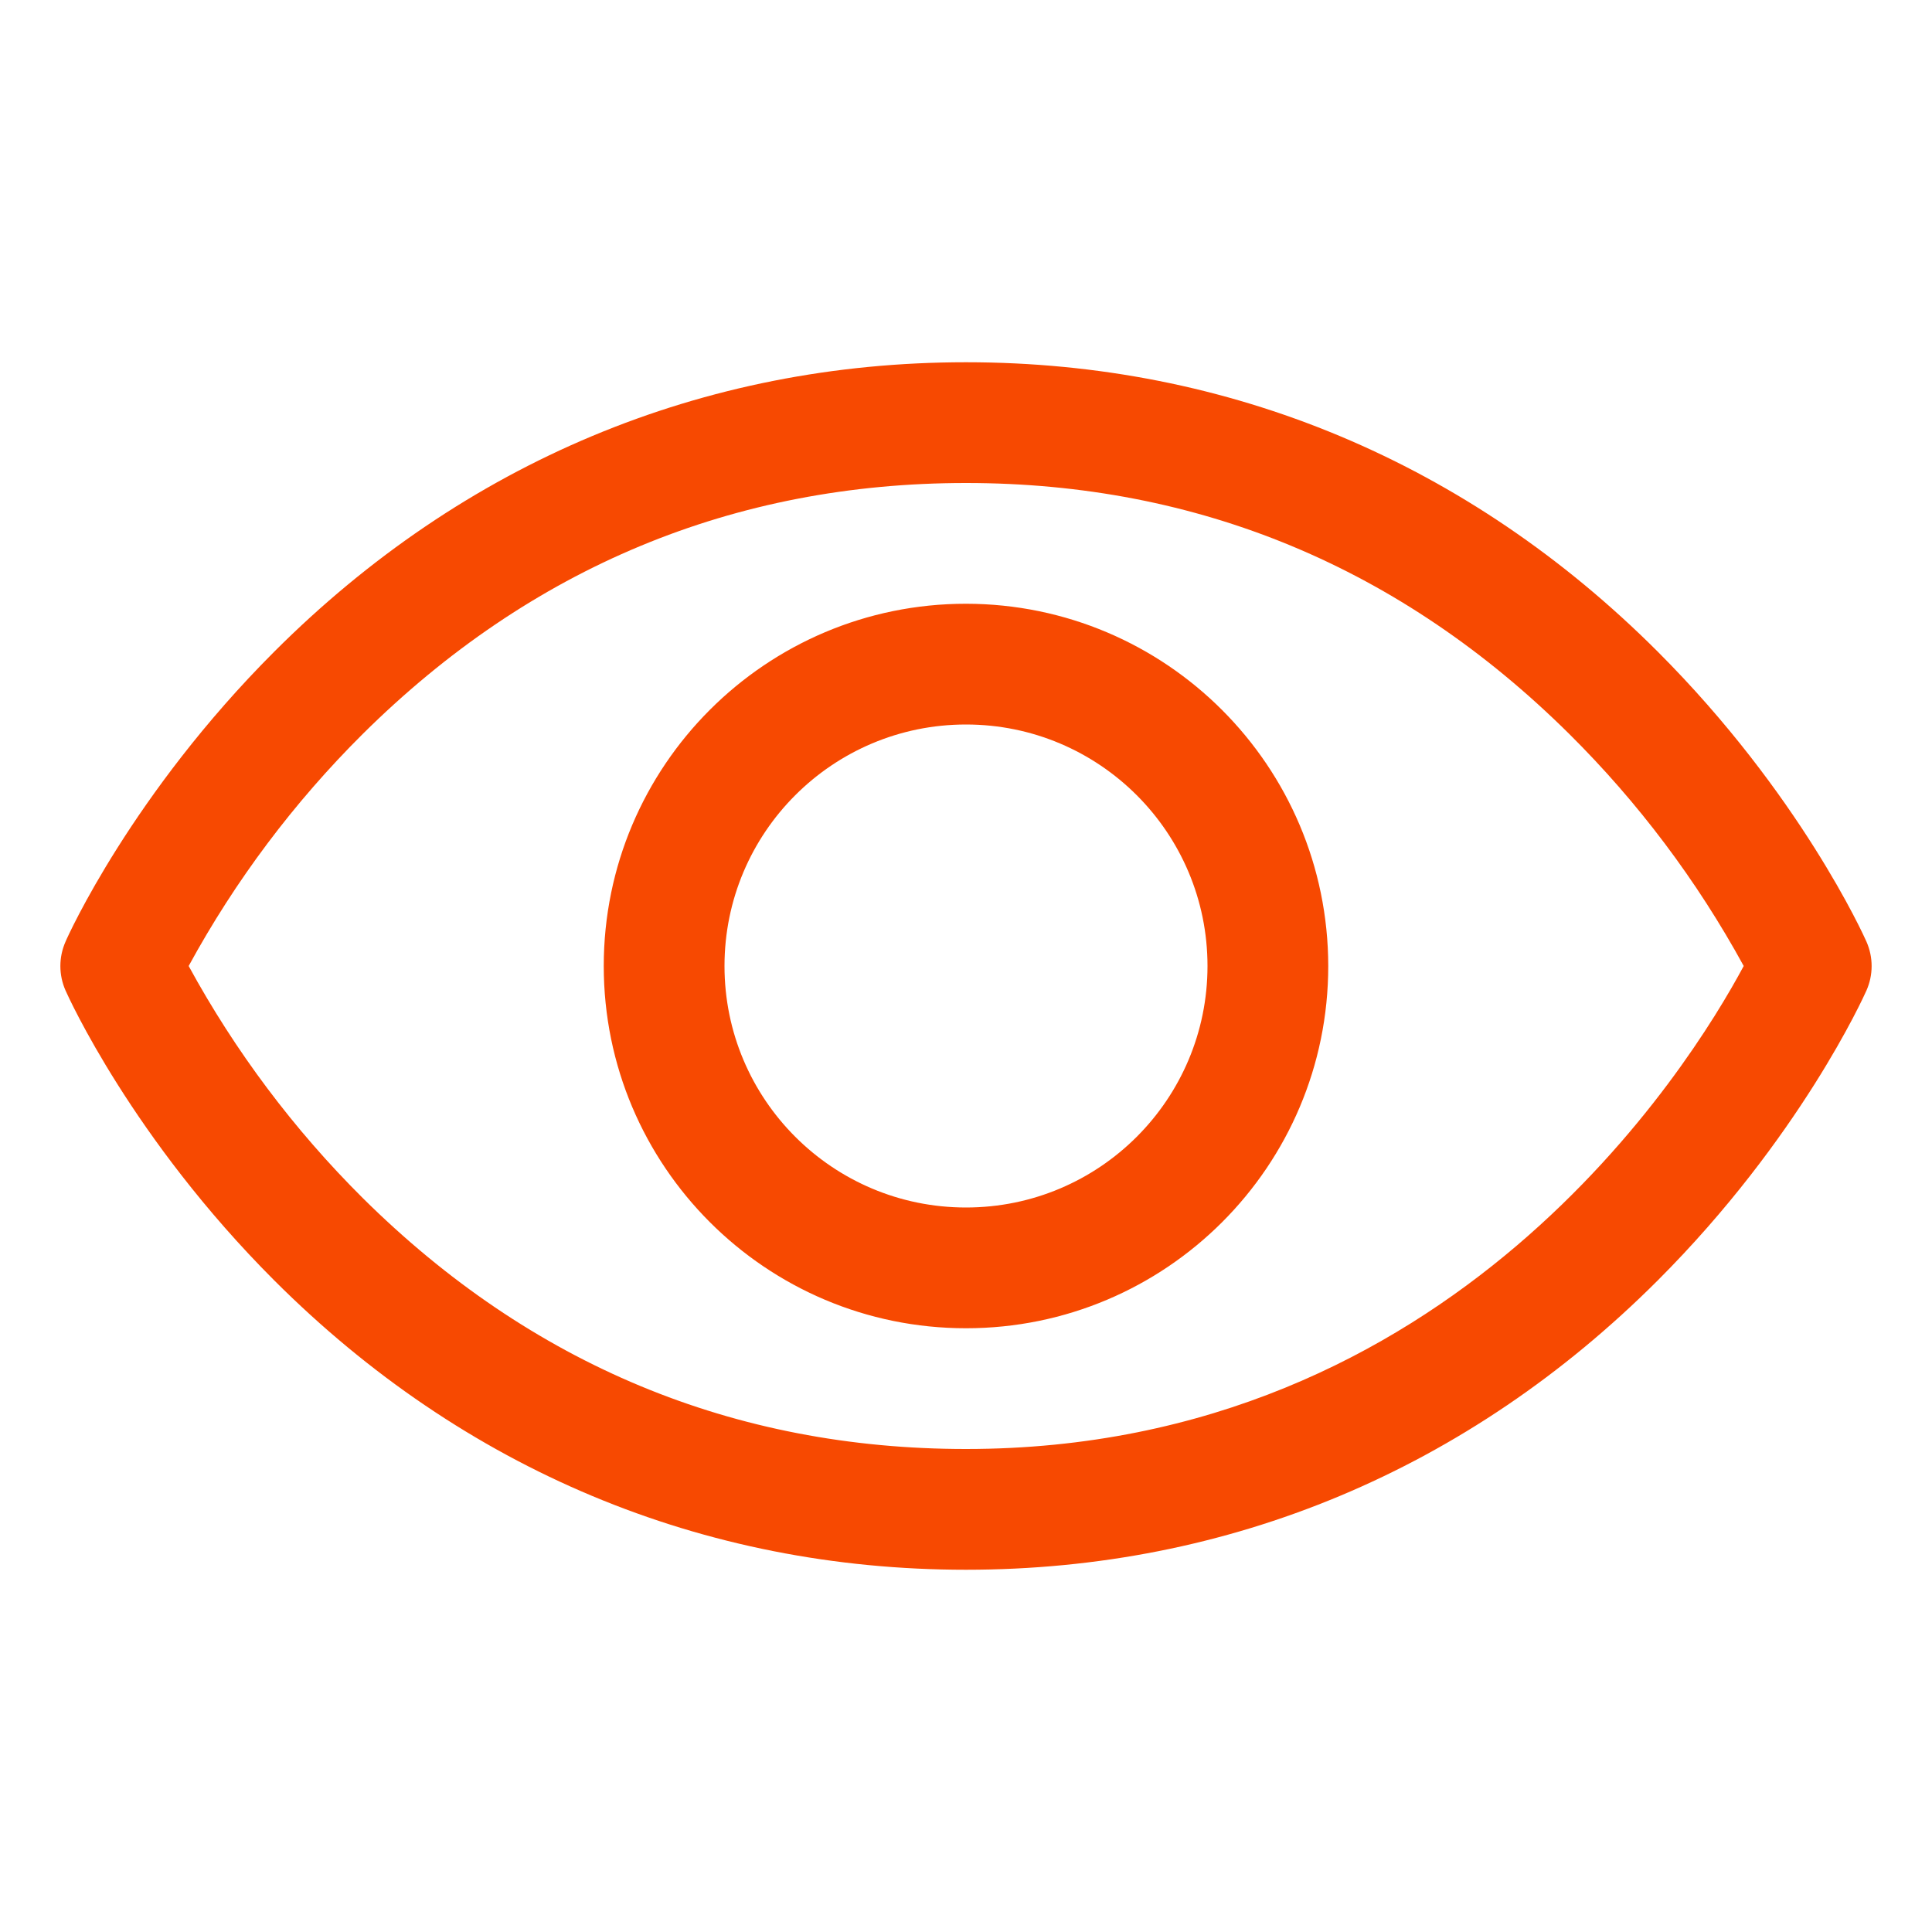
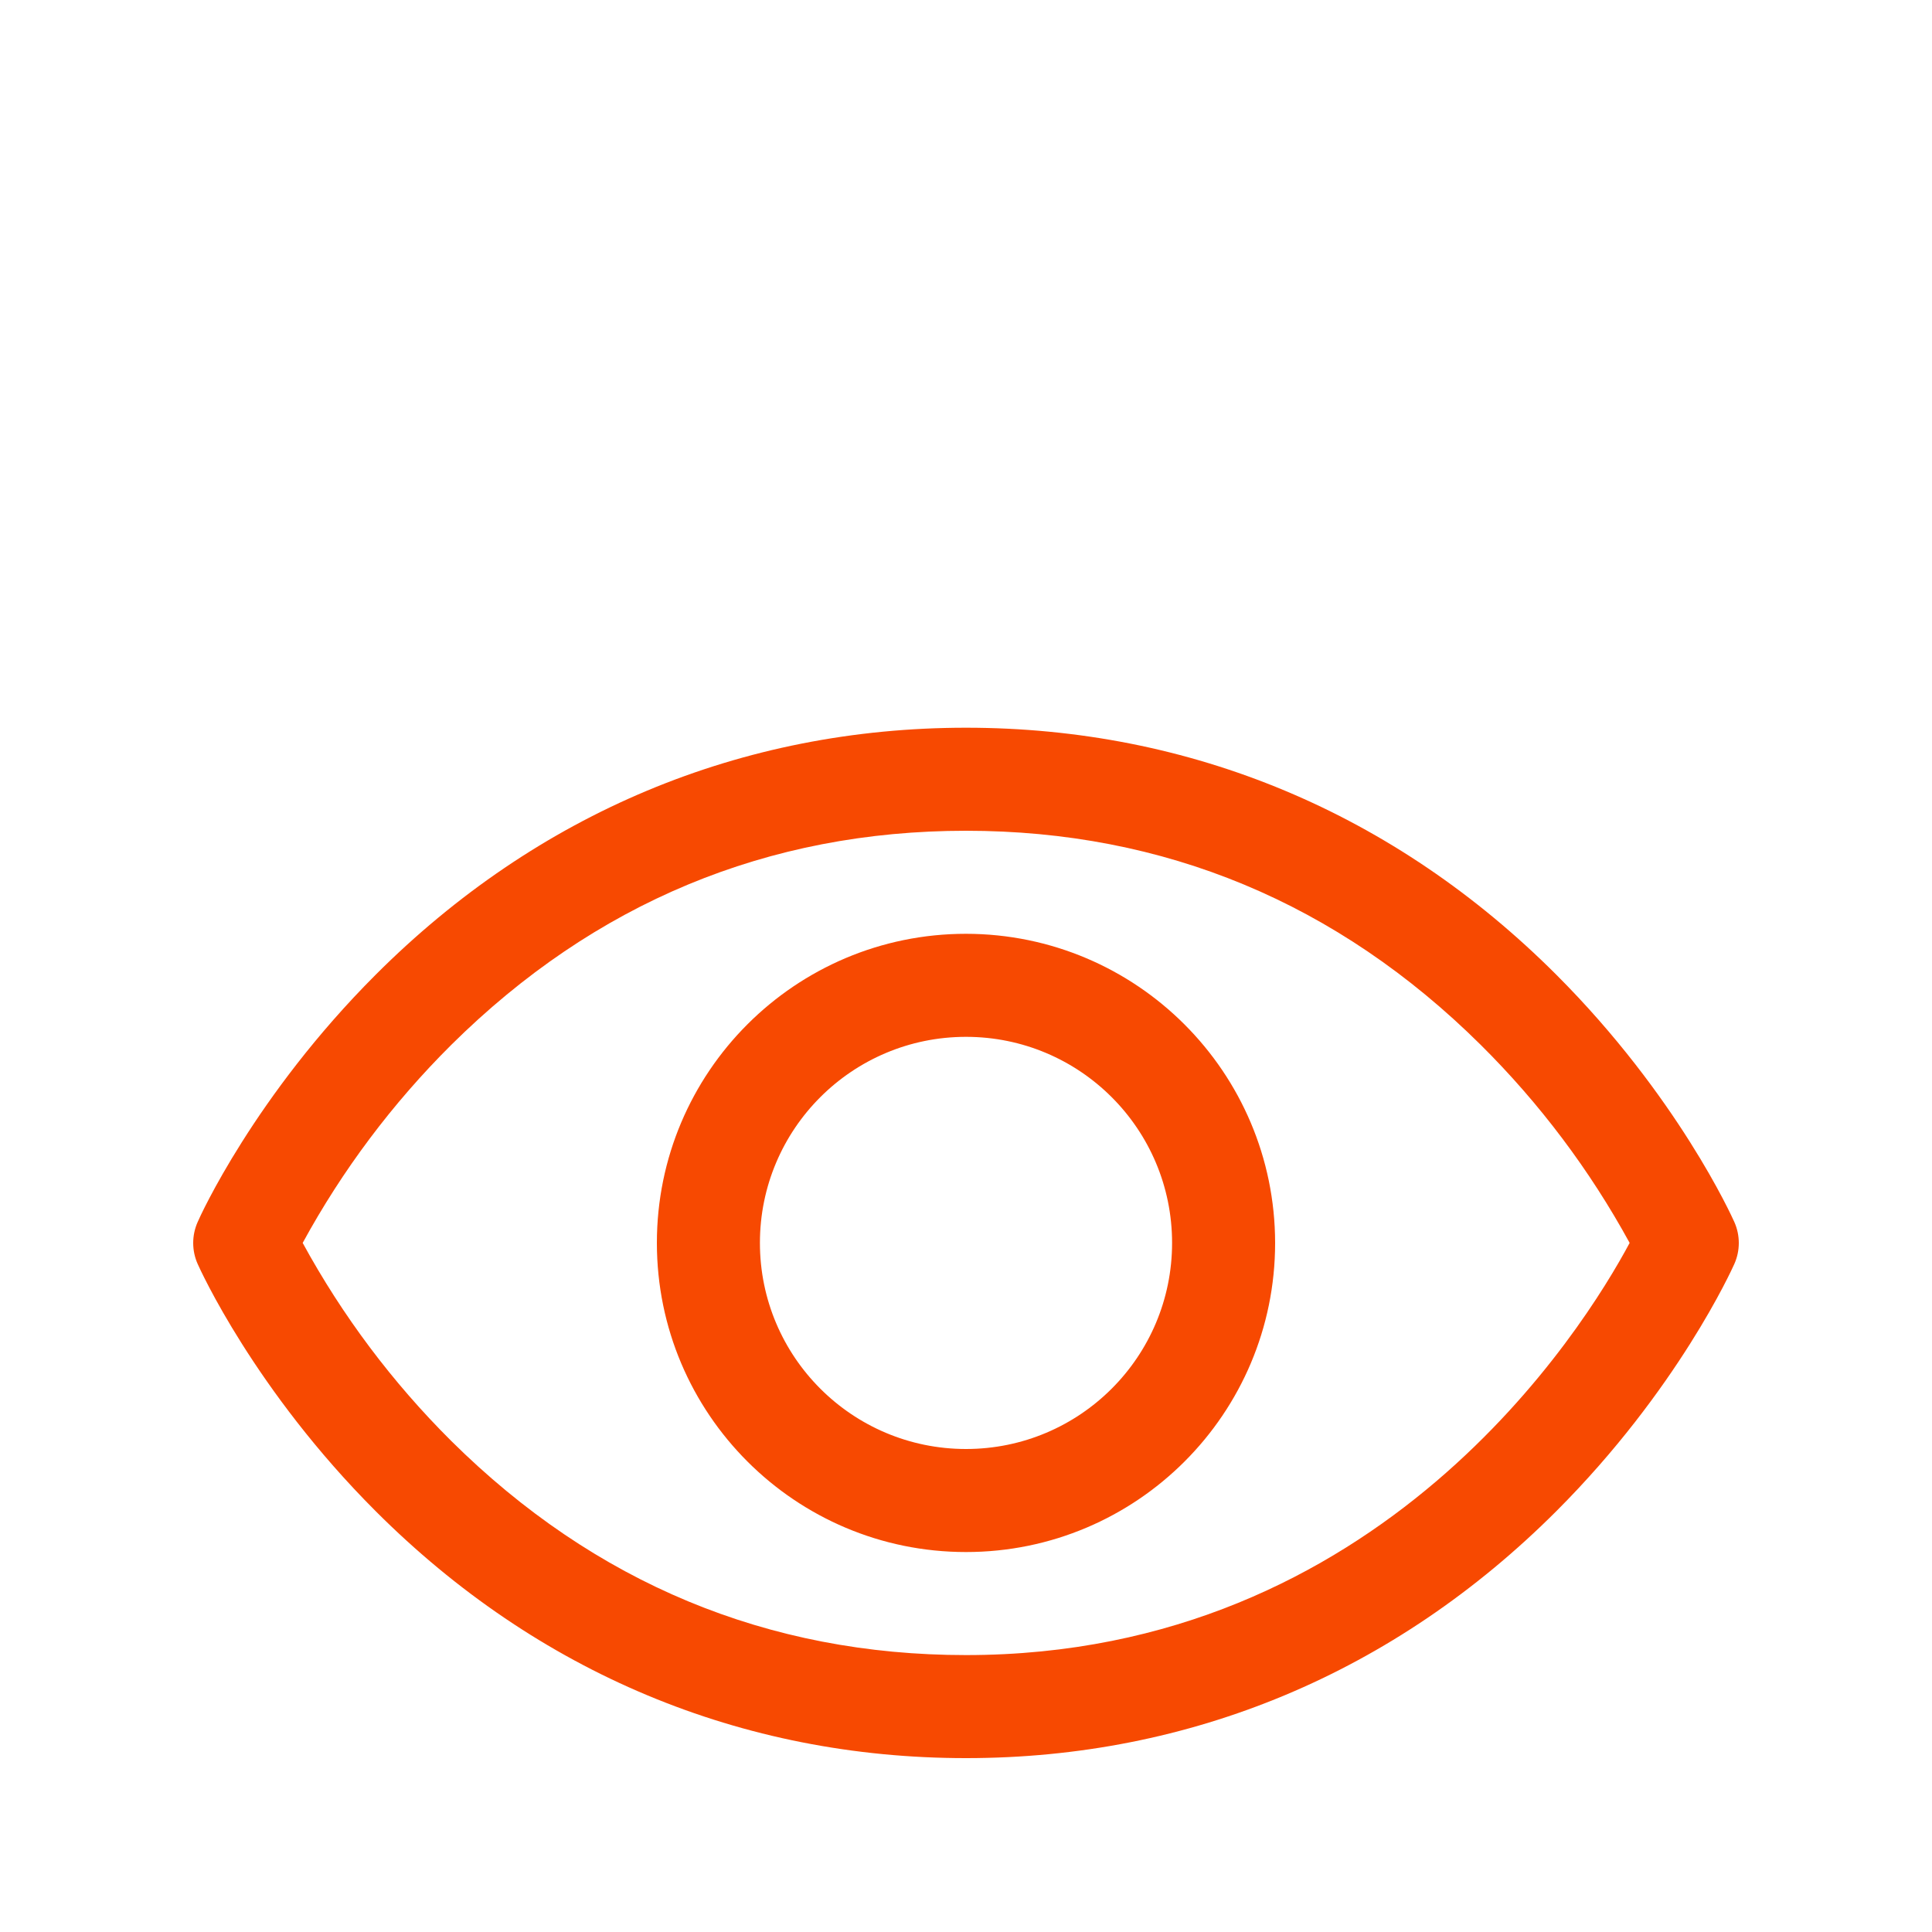
- <svg xmlns="http://www.w3.org/2000/svg" width="32" height="32" fill="#f74901" viewBox="0 0 256 256">
+ <svg xmlns="http://www.w3.org/2000/svg" width="22" height="22" fill="#f74901" viewBox="0 -65 256 300">
  <path d="M247.31,124.76c-.35-.79-8.82-19.58-27.65-38.41C194.57,61.26,162.88,48,128,48S61.43,61.26,36.34,86.35C17.51,105.18,9,124,8.69,124.76a8,8,0,0,0,0,6.5c.35.79,8.82,19.57,27.65,38.4C61.43,194.74,93.12,208,128,208s66.57-13.26,91.66-38.34c18.83-18.83,27.3-37.61,27.65-38.4A8,8,0,0,0,247.31,124.76ZM128,192c-30.78,0-57.67-11.19-79.93-33.25A133.47,133.47,0,0,1,25,128,133.33,133.33,0,0,1,48.07,97.25C70.33,75.19,97.22,64,128,64s57.67,11.19,79.93,33.25A133.46,133.46,0,0,1,231.05,128C223.84,141.46,192.43,192,128,192Zm0-112a48,48,0,1,0,48,48A48.05,48.05,0,0,0,128,80Zm0,80a32,32,0,1,1,32-32A32,32,0,0,1,128,160Z" />
</svg>
